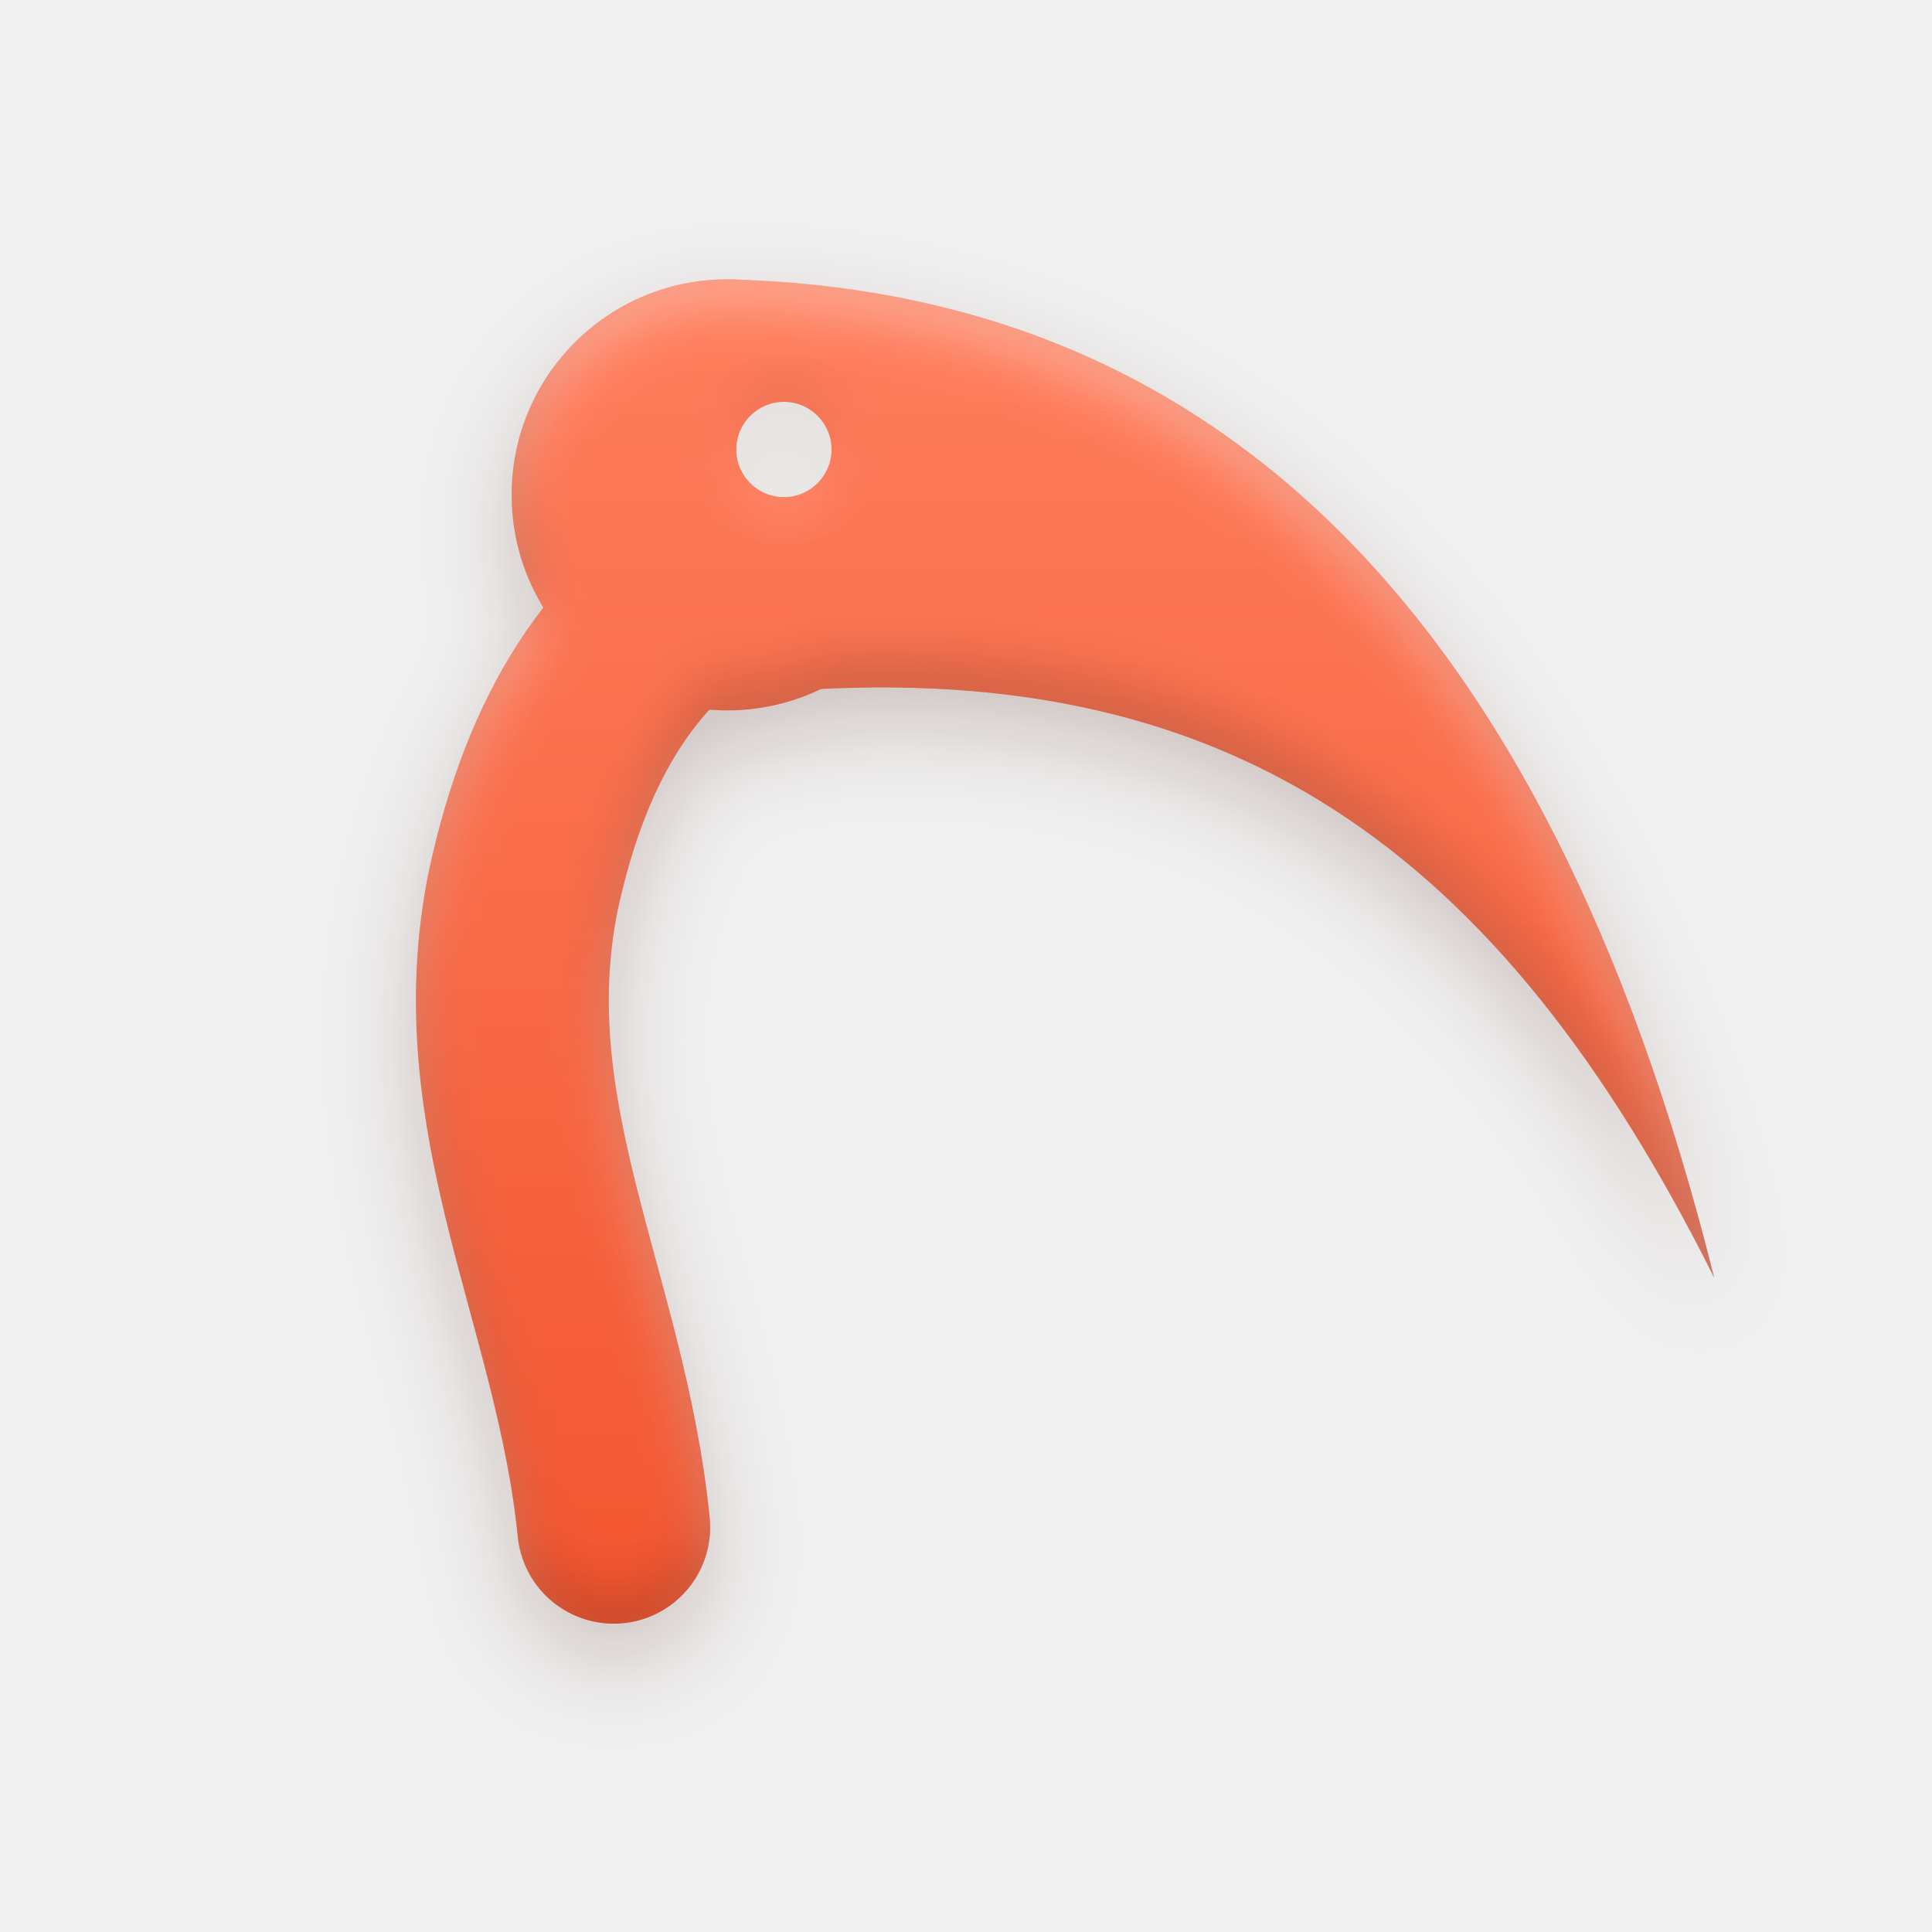
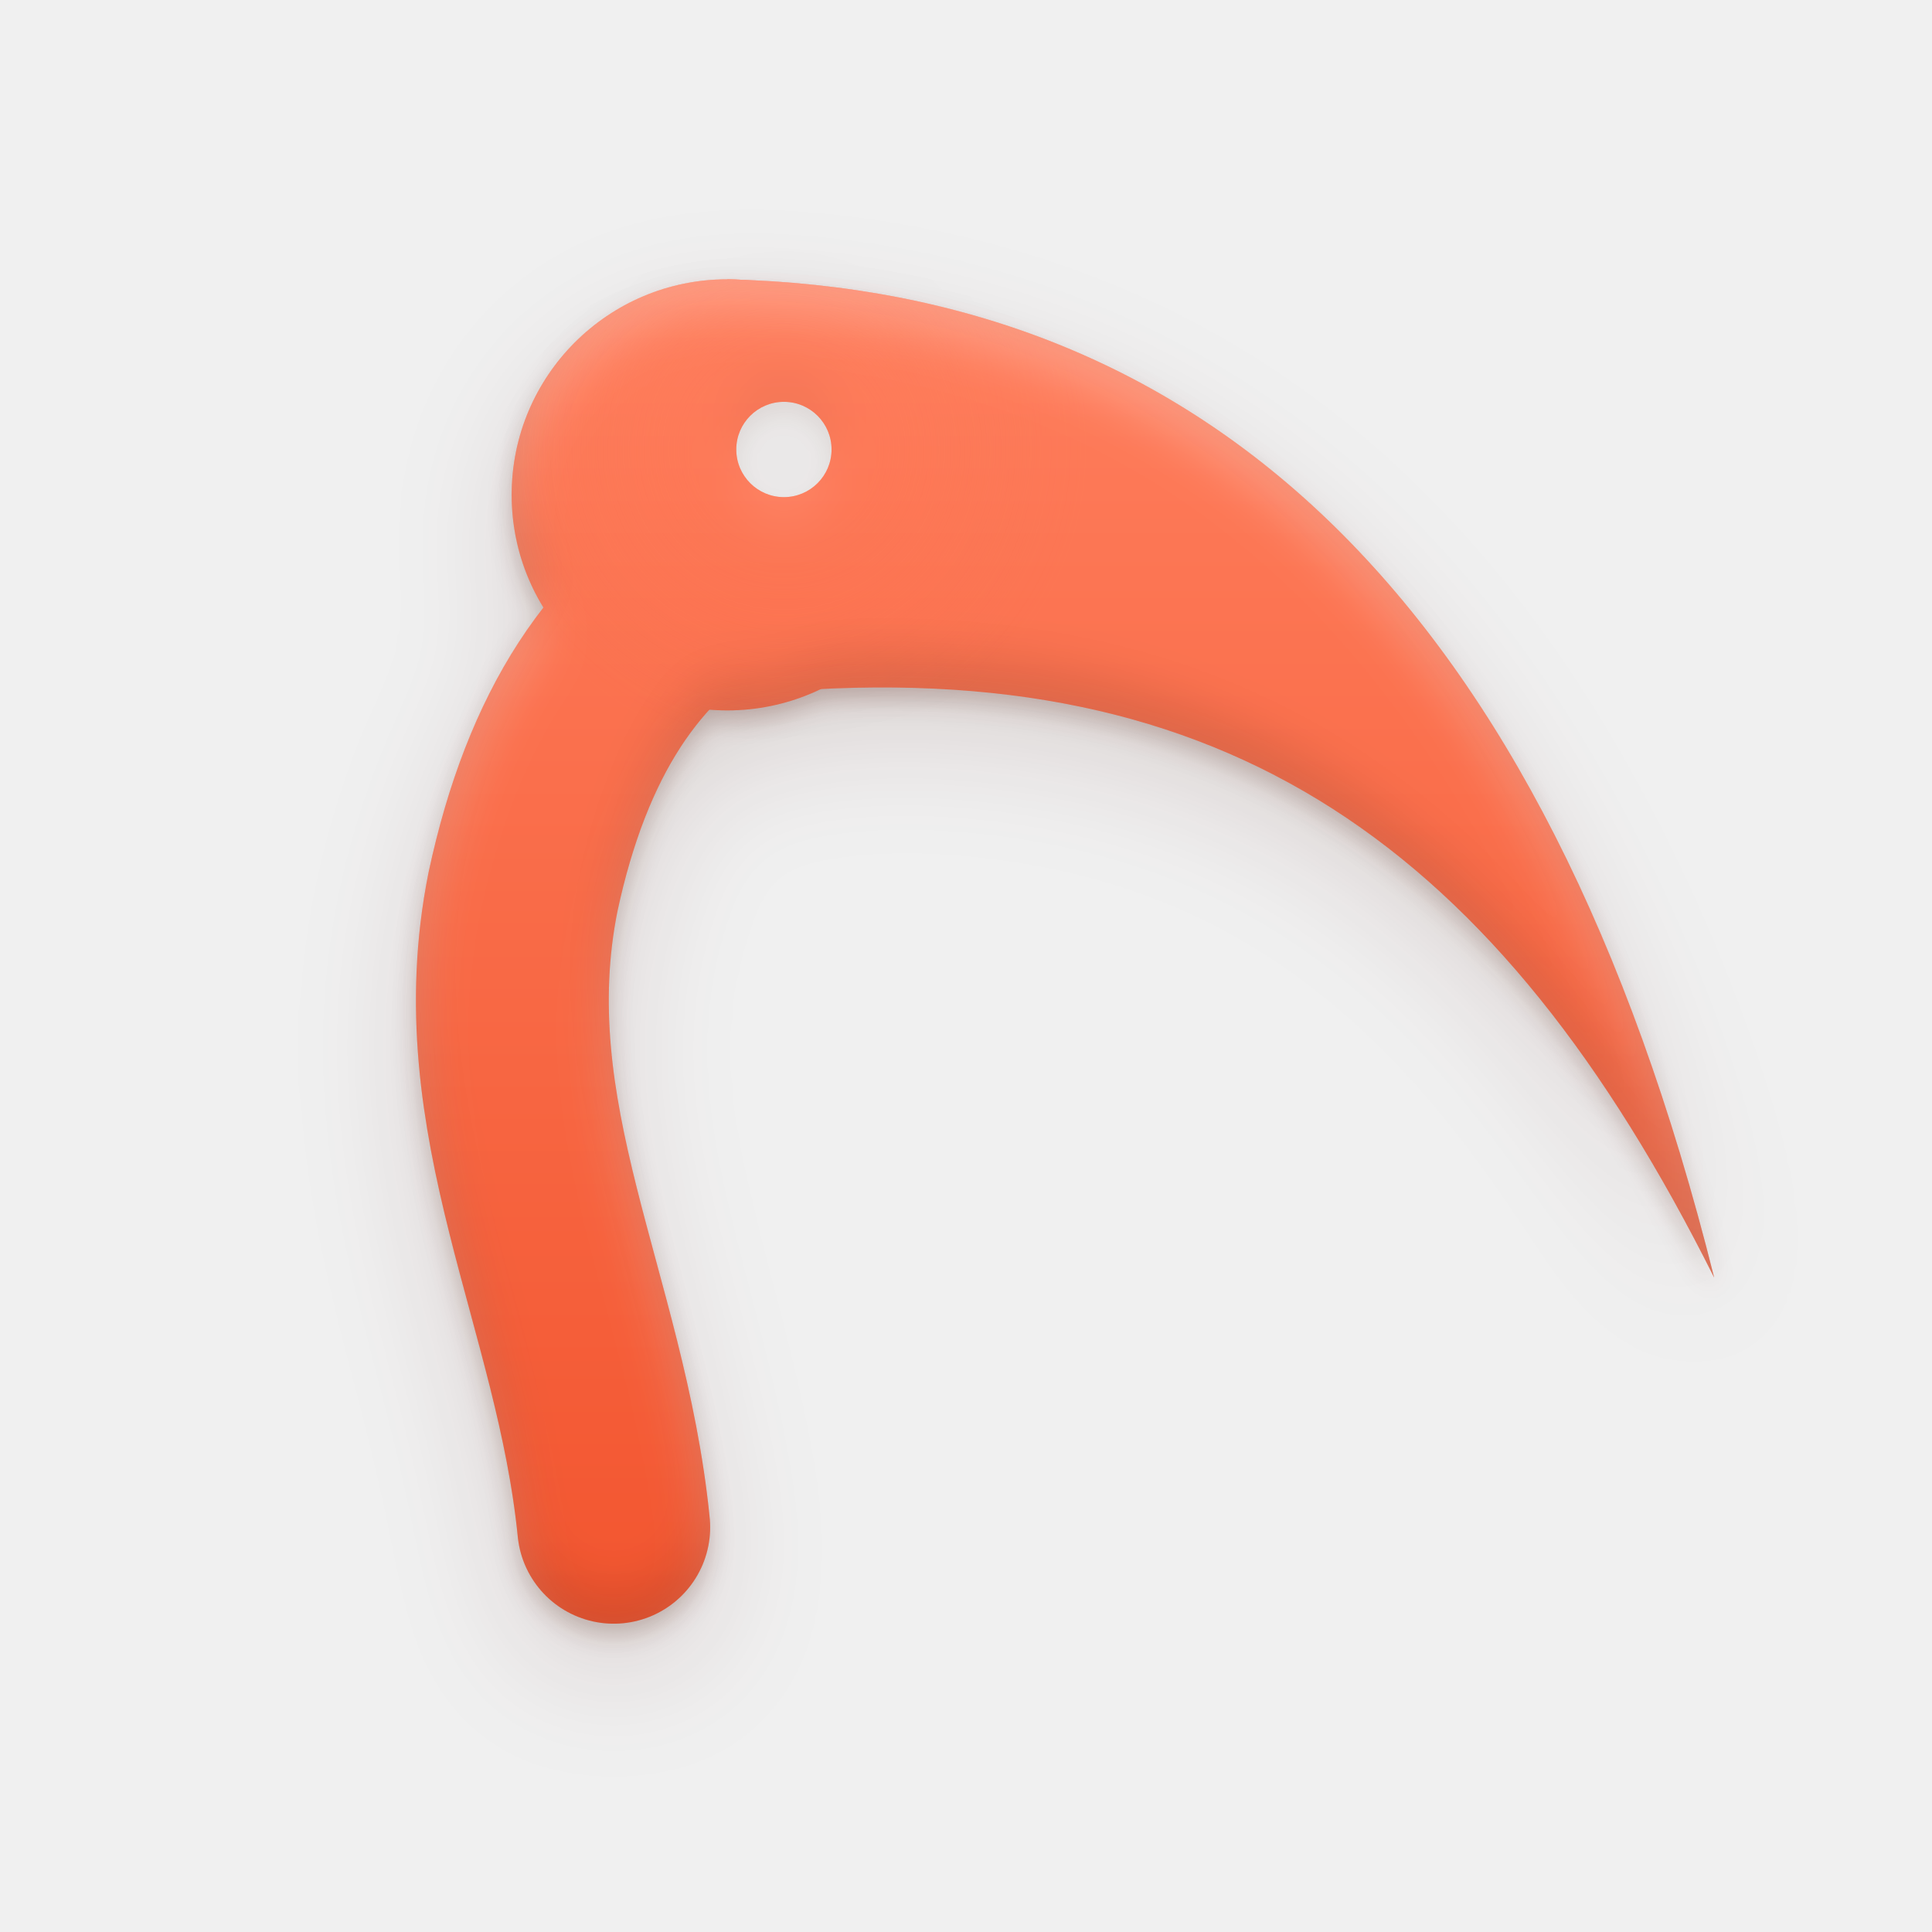
<svg xmlns="http://www.w3.org/2000/svg" width="512" height="512" viewBox="0 0 85.148 85.148">
  <defs>
    <linearGradient id="mdg" gradientUnits="userSpaceOnUse" x1="0" y1="24.0" x2="0" y2="84.25">
      <stop offset="0" stop-color="#FF7F5E" />
      <stop offset="1" stop-color="#F2552F" />
    </linearGradient>
-     <filter id="mdf" filterUnits="userSpaceOnUse" x="19.275" y="17" width="73.225" height="76.85" color-interpolation-filters="sRGB">
+     <filter id="mdf" filterUnits="userSpaceOnUse" x="16.875" y="14.6" width="78.025" height="82.05" color-interpolation-filters="sRGB">
      <feGaussianBlur in="SourceAlpha" stdDeviation="1.1" result="b" />
      <feOffset in="b" dy="1.3" result="bd" />
      <feComposite in="SourceAlpha" in2="bd" operator="out" result="top" />
-       <feFlood flood-color="#fff" flood-opacity="0.3" />
+       <feFlood flood-color="#fff" flood-opacity="0.24" />
      <feComposite in2="top" operator="in" result="hl" />
      <feOffset in="b" dy="-1.3" result="bu" />
      <feComposite in="SourceAlpha" in2="bu" operator="out" result="bot" />
-       <feFlood flood-color="#000" flood-opacity="0.16" />
+       <feFlood flood-color="#000" flood-opacity="0.12" />
      <feComposite in2="bot" operator="in" result="sh" />
-       <feGaussianBlur in="SourceAlpha" stdDeviation="2.0" result="db" />
-       <feOffset in="db" dy="1.6" result="do" />
-       <feFlood flood-color="#4A0F04" flood-opacity="0.2" />
+       <feGaussianBlur in="SourceAlpha" stdDeviation="0.5" result="cb" />
+       <feOffset in="cb" dy="0.5" result="co" />
+       <feFlood flood-color="#4A0F04" flood-opacity="0.22" />
+       <feComposite in2="co" operator="in" result="contact" />
+       <feGaussianBlur in="SourceAlpha" stdDeviation="2.6" result="db" />
+       <feOffset in="db" dy="2.0" result="do" />
+       <feFlood flood-color="#4A0F04" flood-opacity="0.13" />
      <feComposite in2="do" operator="in" result="drop" />
      <feMerge>
        <feMergeNode in="drop" />
+         <feMergeNode in="contact" />
        <feMergeNode in="SourceGraphic" />
        <feMergeNode in="hl" />
        <feMergeNode in="sh" />
      </feMerge>
    </filter>
-     <mask id="mde" maskUnits="userSpaceOnUse" x="19.275" y="17" width="73.225" height="76.85">
-       <rect x="19.275" y="17" width="73.225" height="76.85" fill="#fff" />
+     <mask id="mde" maskUnits="userSpaceOnUse" x="16.875" y="14.6" width="78.025" height="82.05">
+       <rect x="16.875" y="14.6" width="78.025" height="82.05" fill="#fff" />
      <circle cx="43.5" cy="32.5" r="2.1" fill="#000" />
    </mask>
-     <clipPath id="mdc">
-       <circle cx="43.5" cy="32.5" r="4.2" />
-     </clipPath>
+     <radialGradient id="mdr" gradientUnits="userSpaceOnUse" cx="43.5" cy="32.5" r="13.44">
+       <stop offset="0.3" stop-color="#fff" />
+       <stop offset="1" stop-color="#000" />
+     </radialGradient>
+     <mask id="mds" maskUnits="userSpaceOnUse" x="30.06" y="19.06" width="26.88" height="26.88">
+       <circle cx="43.5" cy="32.5" r="13.44" fill="url(#mdr)" />
+     </mask>
  </defs>
  <g transform="translate(-8.951 -12.690) scale(1)">
    <g mask="url(#mde)">
      <g filter="url(#mdf)">
        <path d="M36 80C35 70 30 62 32 52 33.5 45 36.5 40.5 41 38" fill="none" stroke="url(#mdg)" stroke-width="8.5" stroke-linecap="round" />
        <path d="M41 25C62 25.5 77 39 84.5 69 75 50 63 41.5 43 43.2z" fill="url(#mdg)" />
        <circle cx="41" cy="34.5" r="9.5" fill="url(#mdg)" />
      </g>
    </g>
-     <g clip-path="url(#mdc)" opacity="0.35">
+     <g class="eyeshade" mask="url(#mds)" opacity="0.35">
      <g filter="url(#mdf)">
        <g mask="url(#mde)">
          <path d="M36 80C35 70 30 62 32 52 33.5 45 36.5 40.5 41 38" fill="none" stroke="url(#mdg)" stroke-width="8.5" stroke-linecap="round" />
          <path d="M41 25C62 25.5 77 39 84.5 69 75 50 63 41.5 43 43.2z" fill="url(#mdg)" />
          <circle cx="41" cy="34.5" r="9.5" fill="url(#mdg)" />
        </g>
      </g>
    </g>
  </g>
</svg>
